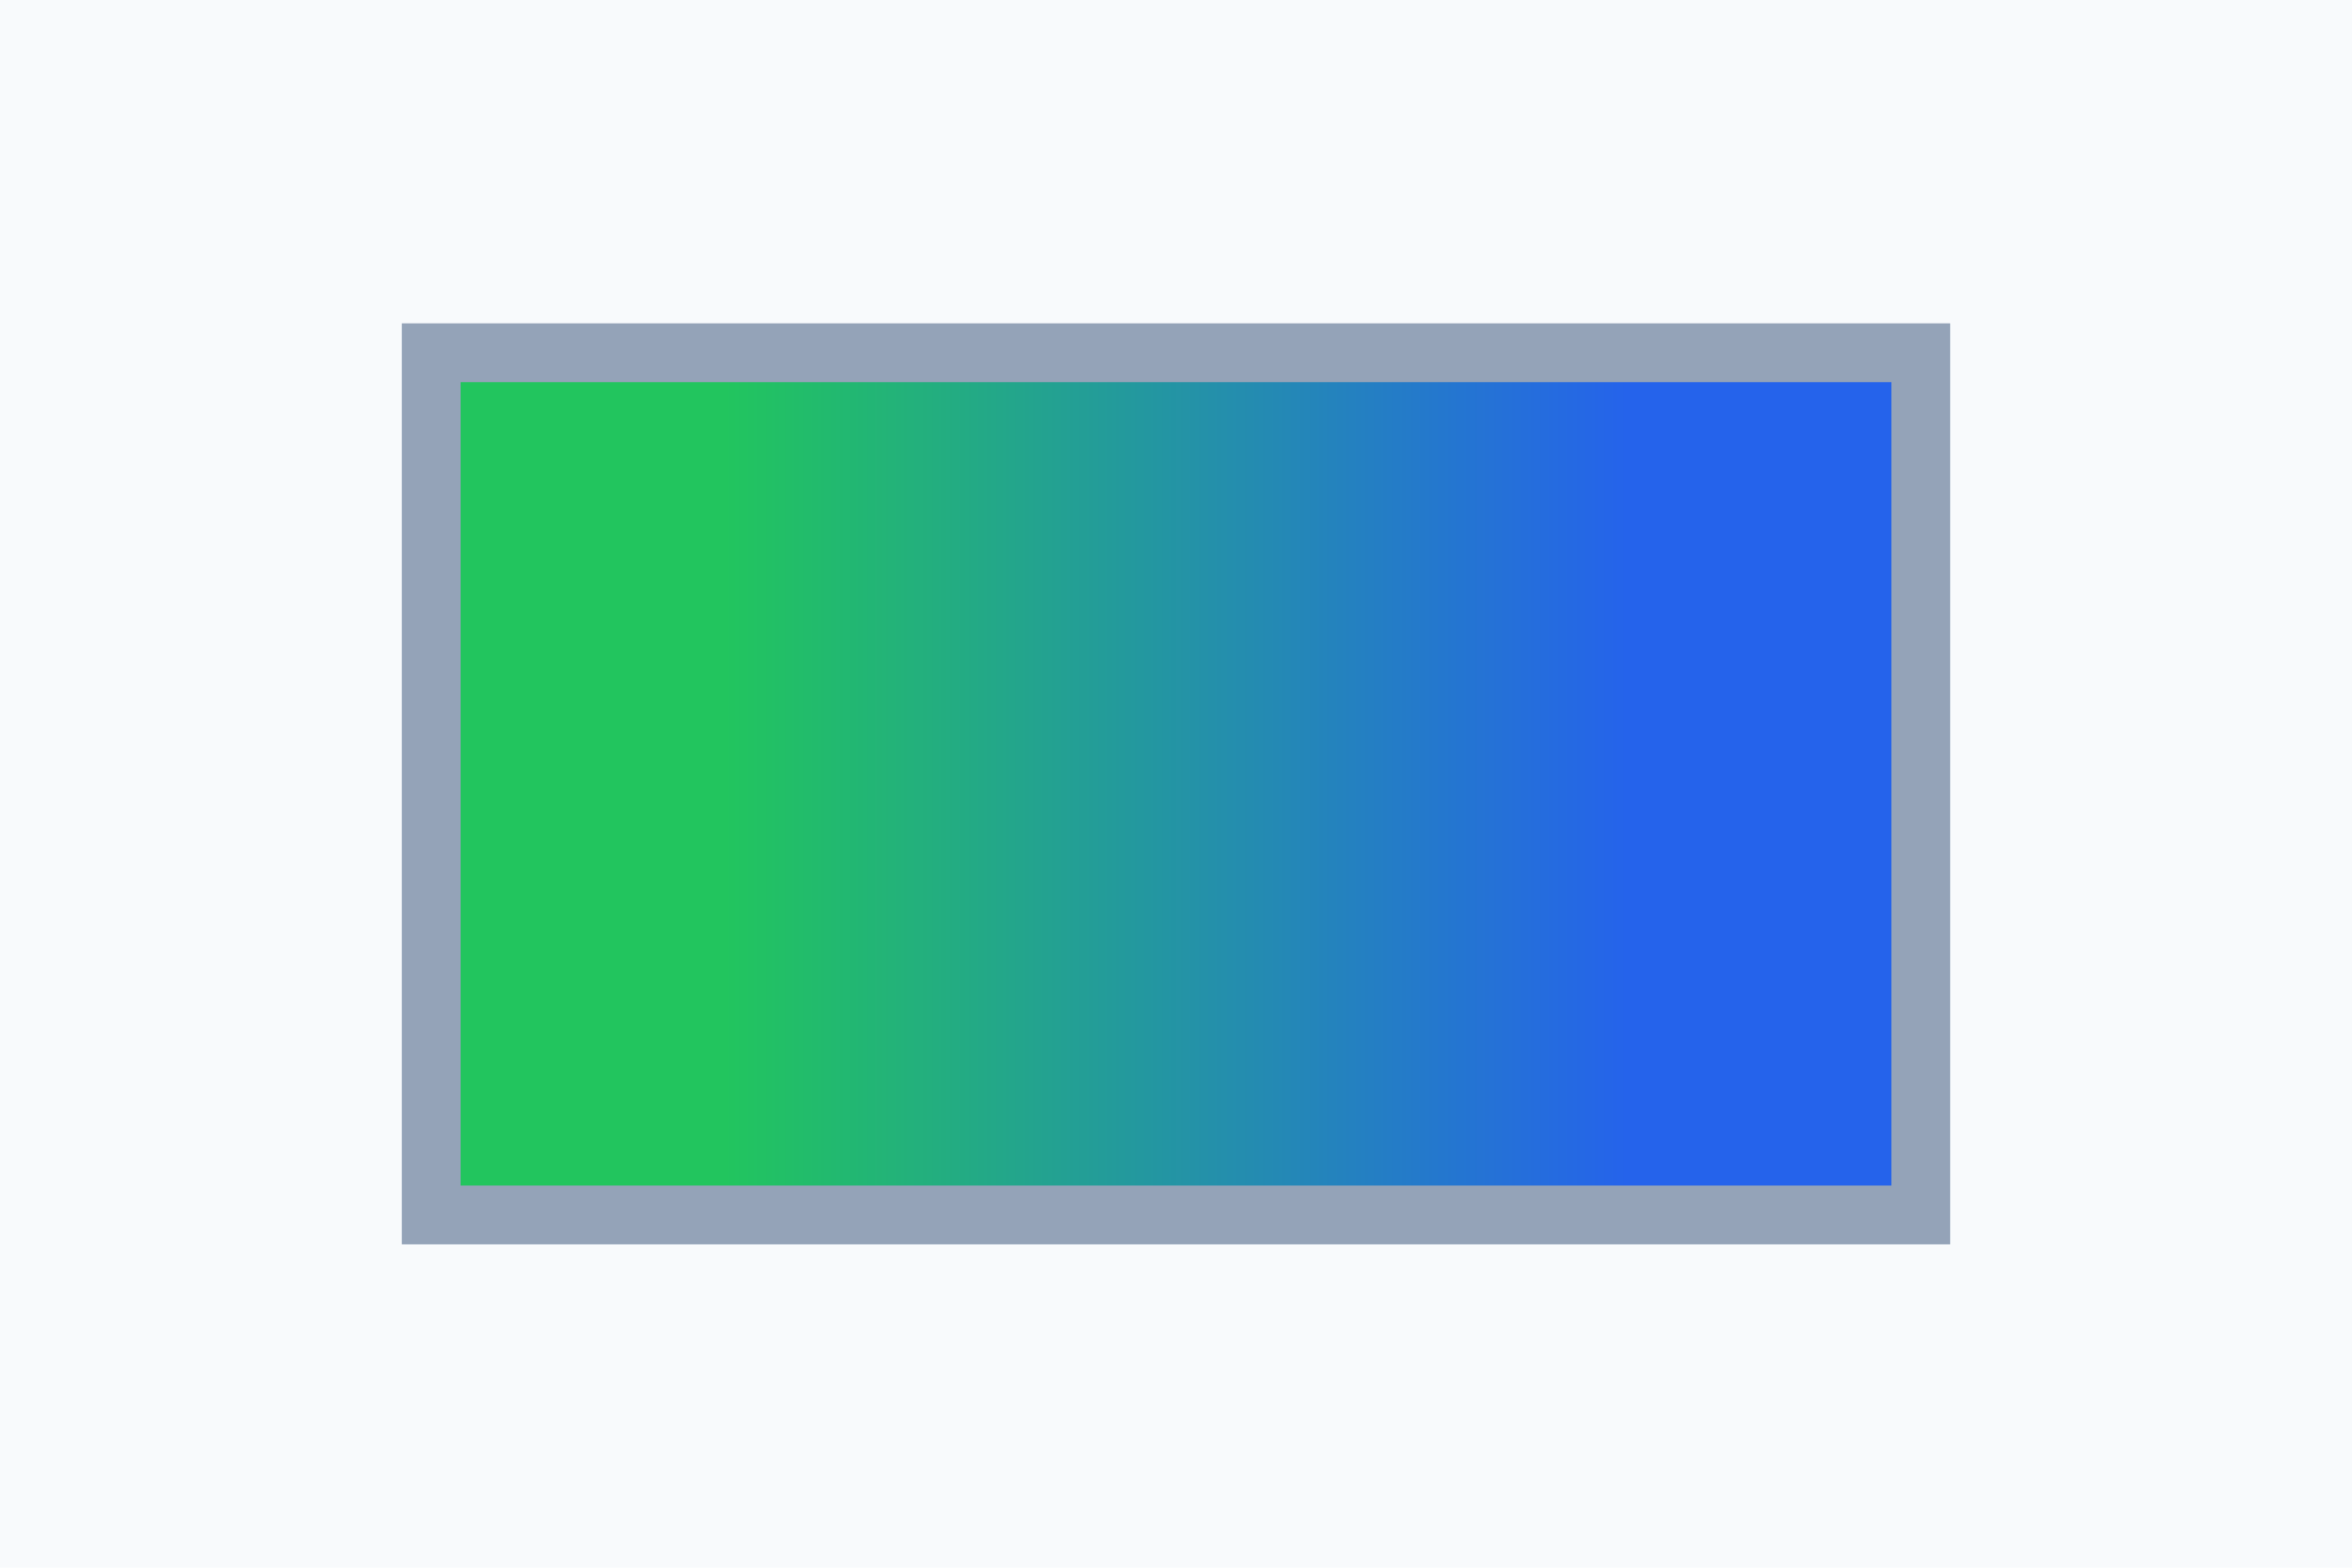
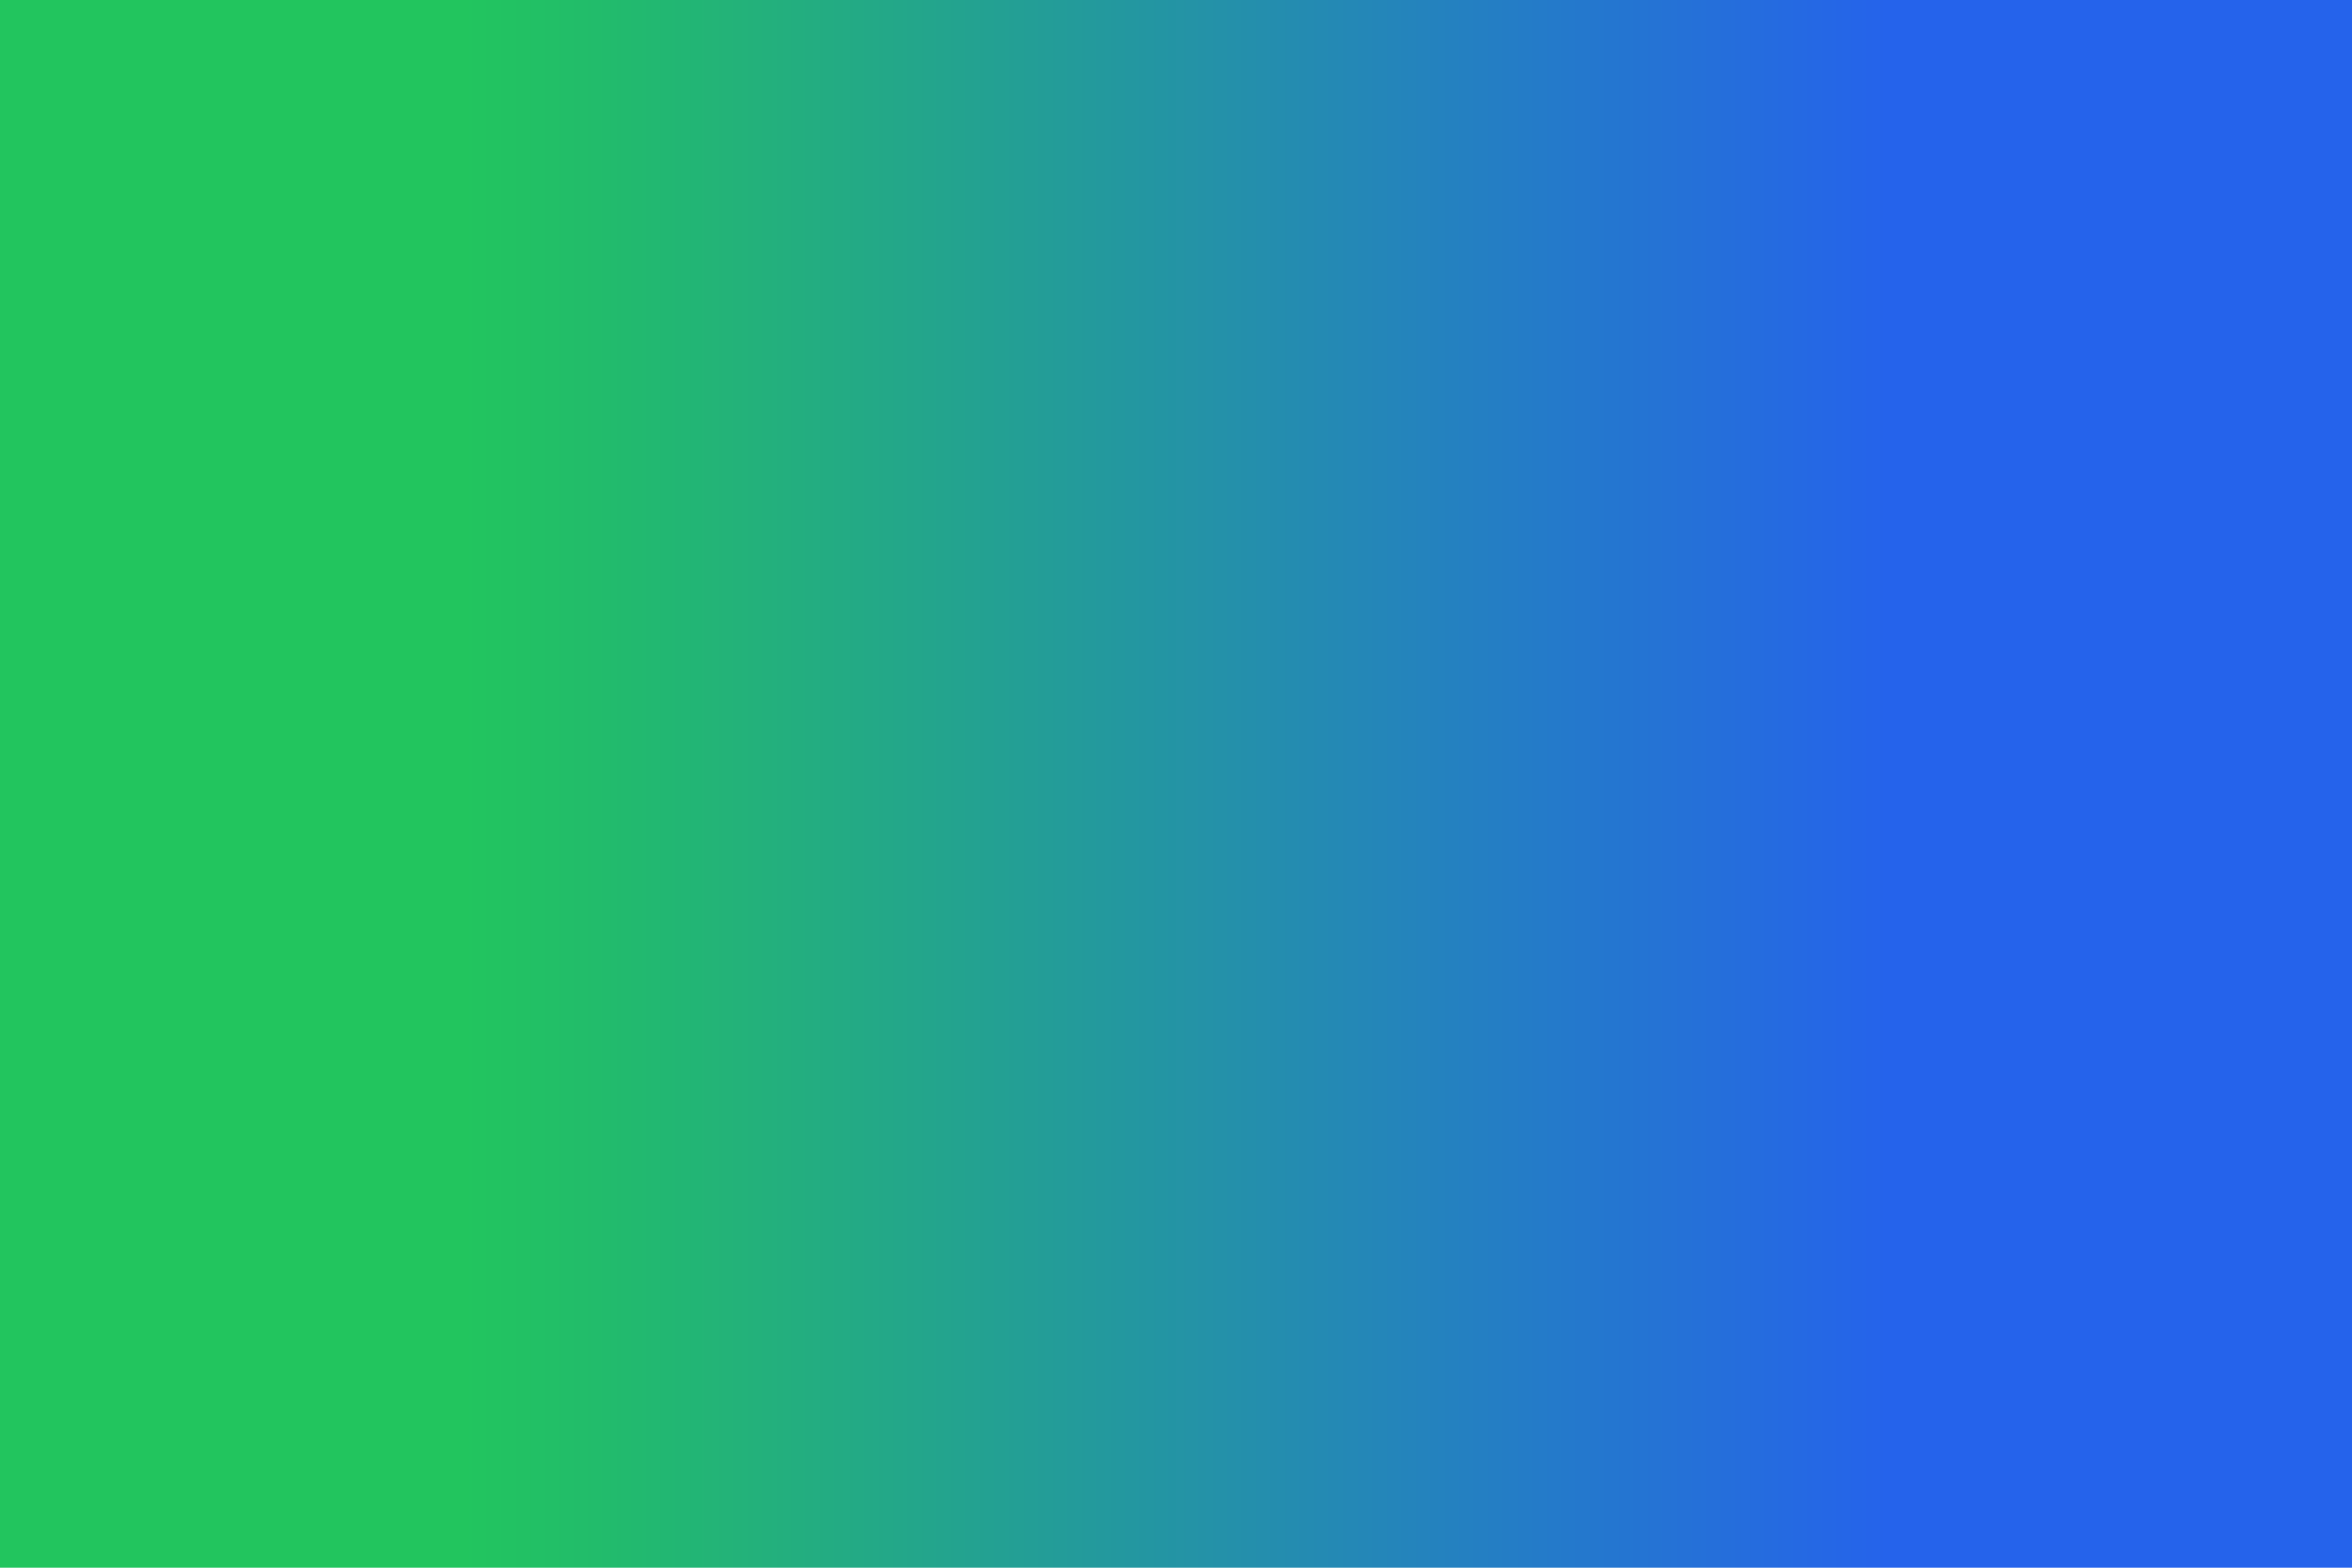
<svg xmlns="http://www.w3.org/2000/svg" viewBox="0 0 120 80">
  <rect width="120" height="80" fill="#f8fafc" />
  <defs>
    <linearGradient id="g">
      <stop offset="0.2" stop-color="#22c55e" />
      <stop offset="0.8" stop-color="#2563eb" />
    </linearGradient>
  </defs>
-   <rect x="22" y="18" width="76" height="44" fill="url(#g)" stroke="#94a3b8" stroke-width="3" />
+   <rect width="120" height="80" fill="url(#g)" />
</svg>
